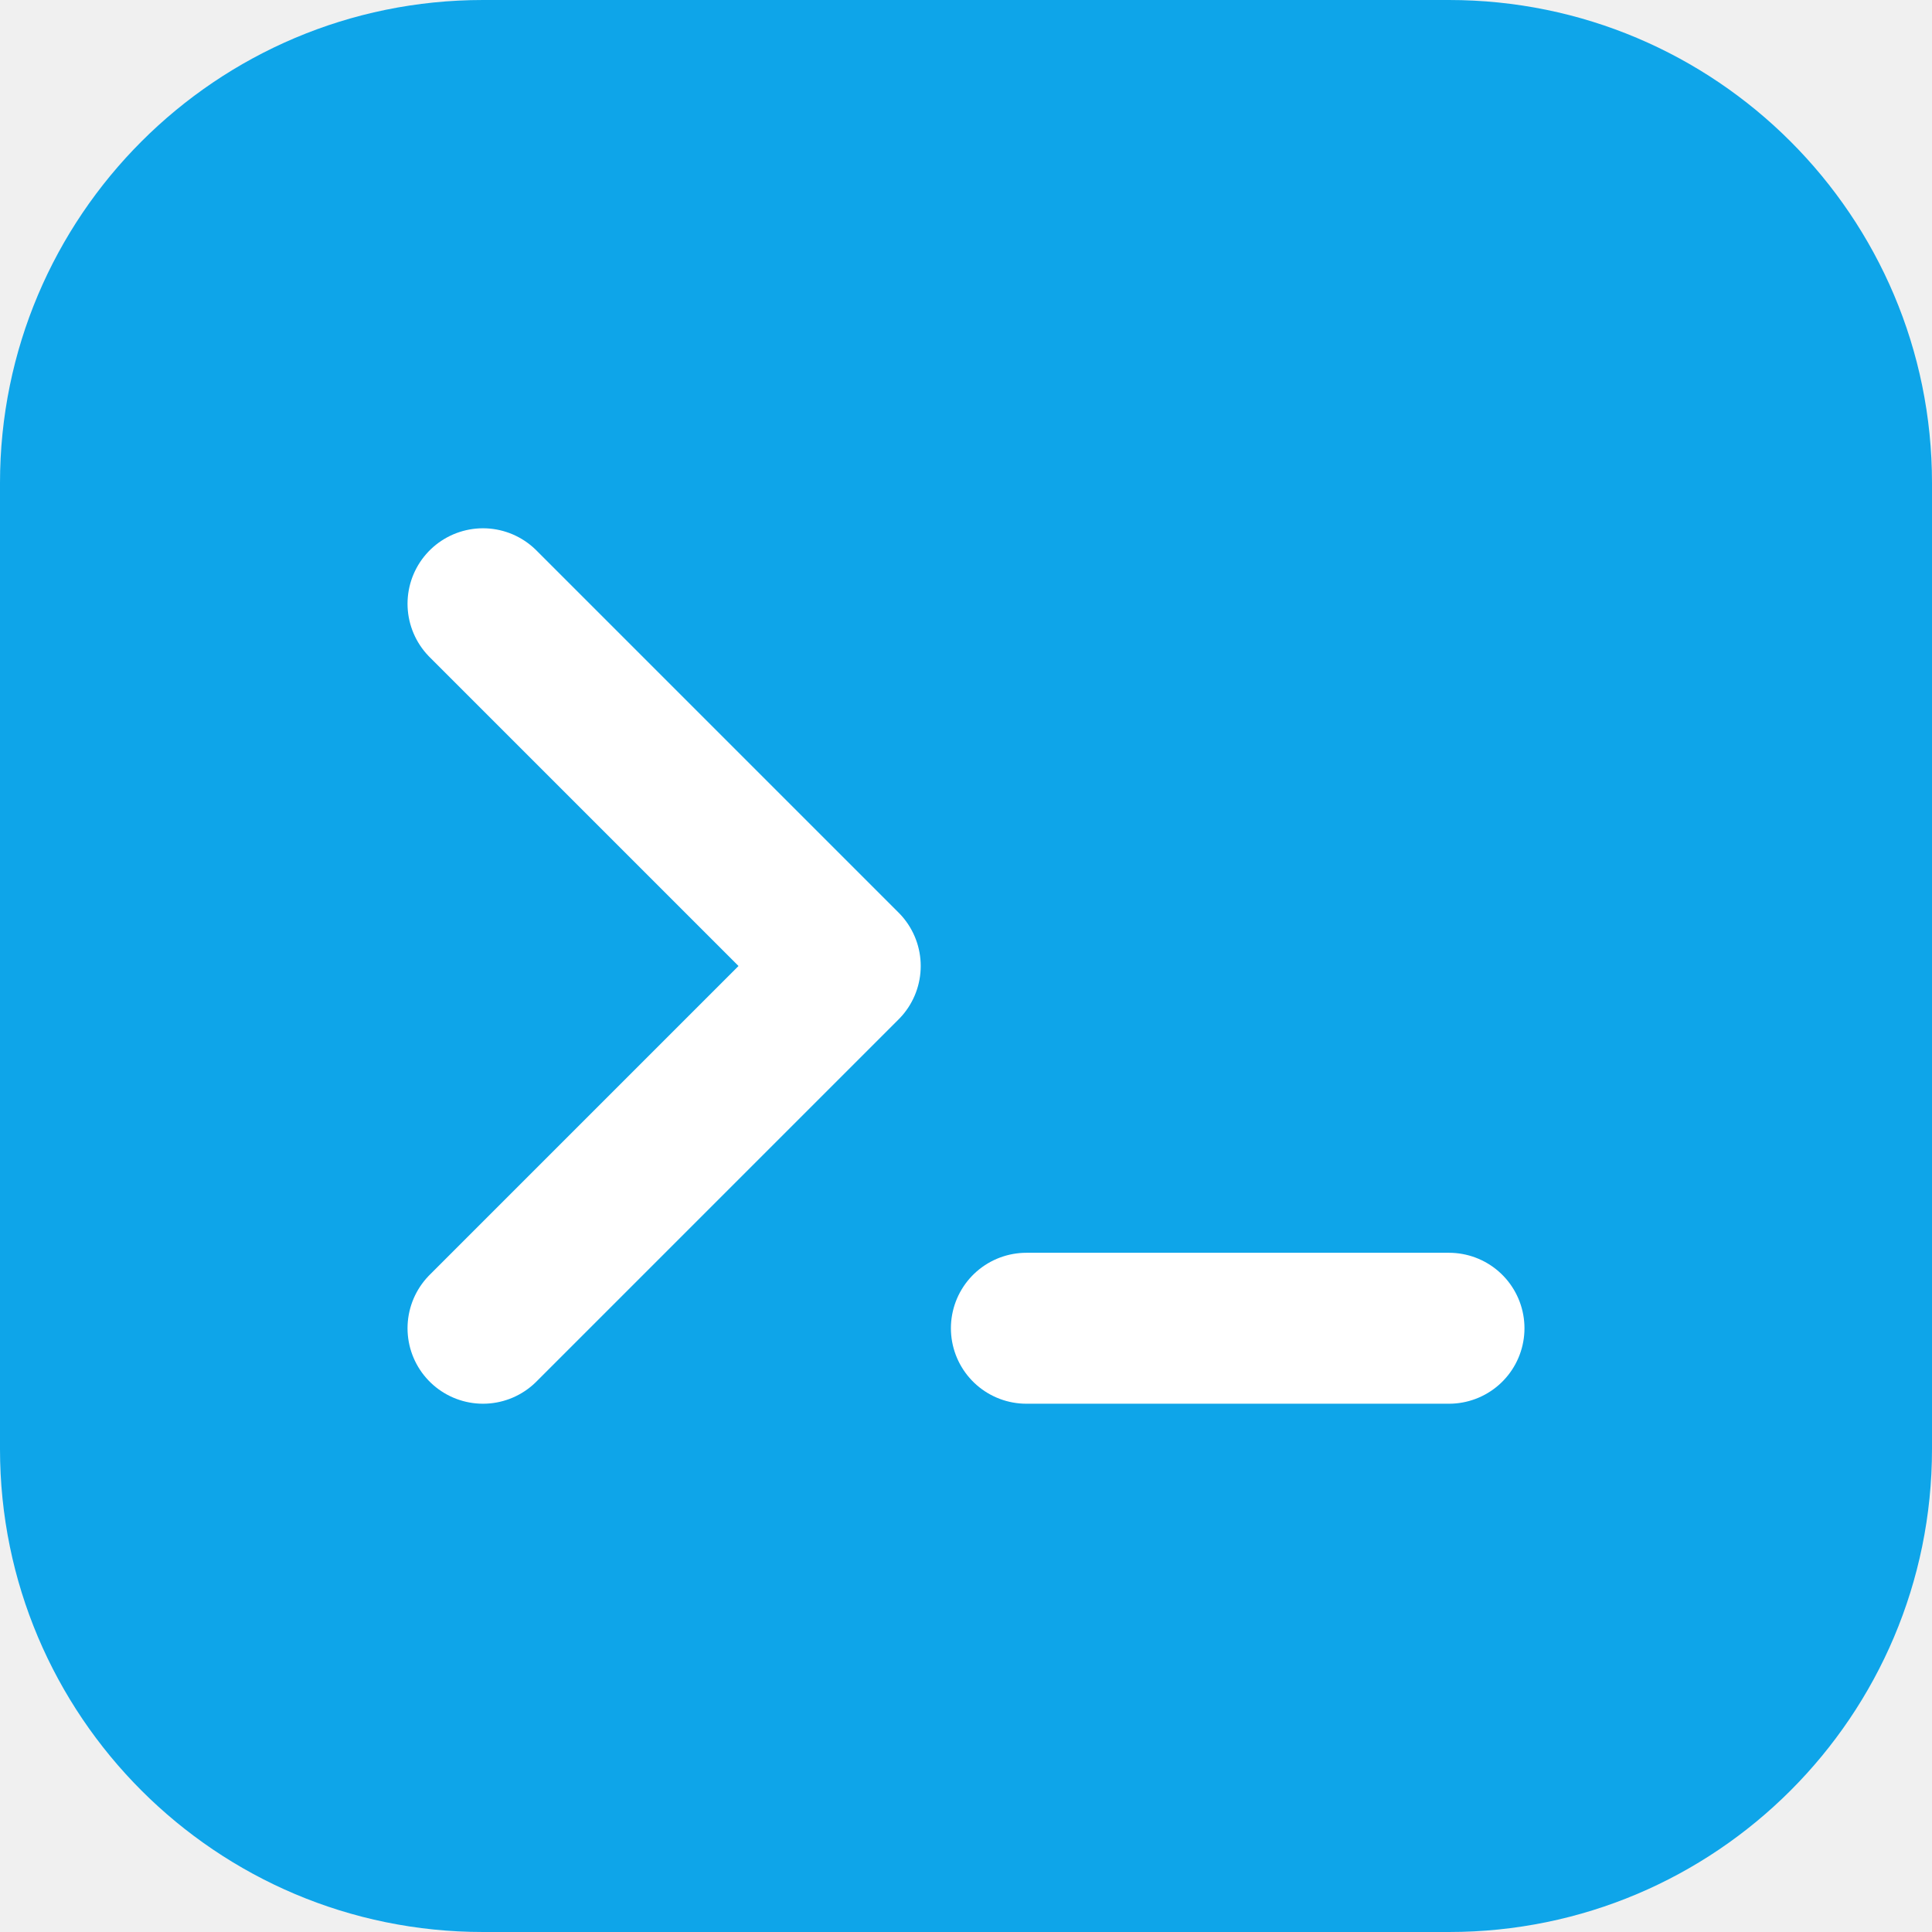
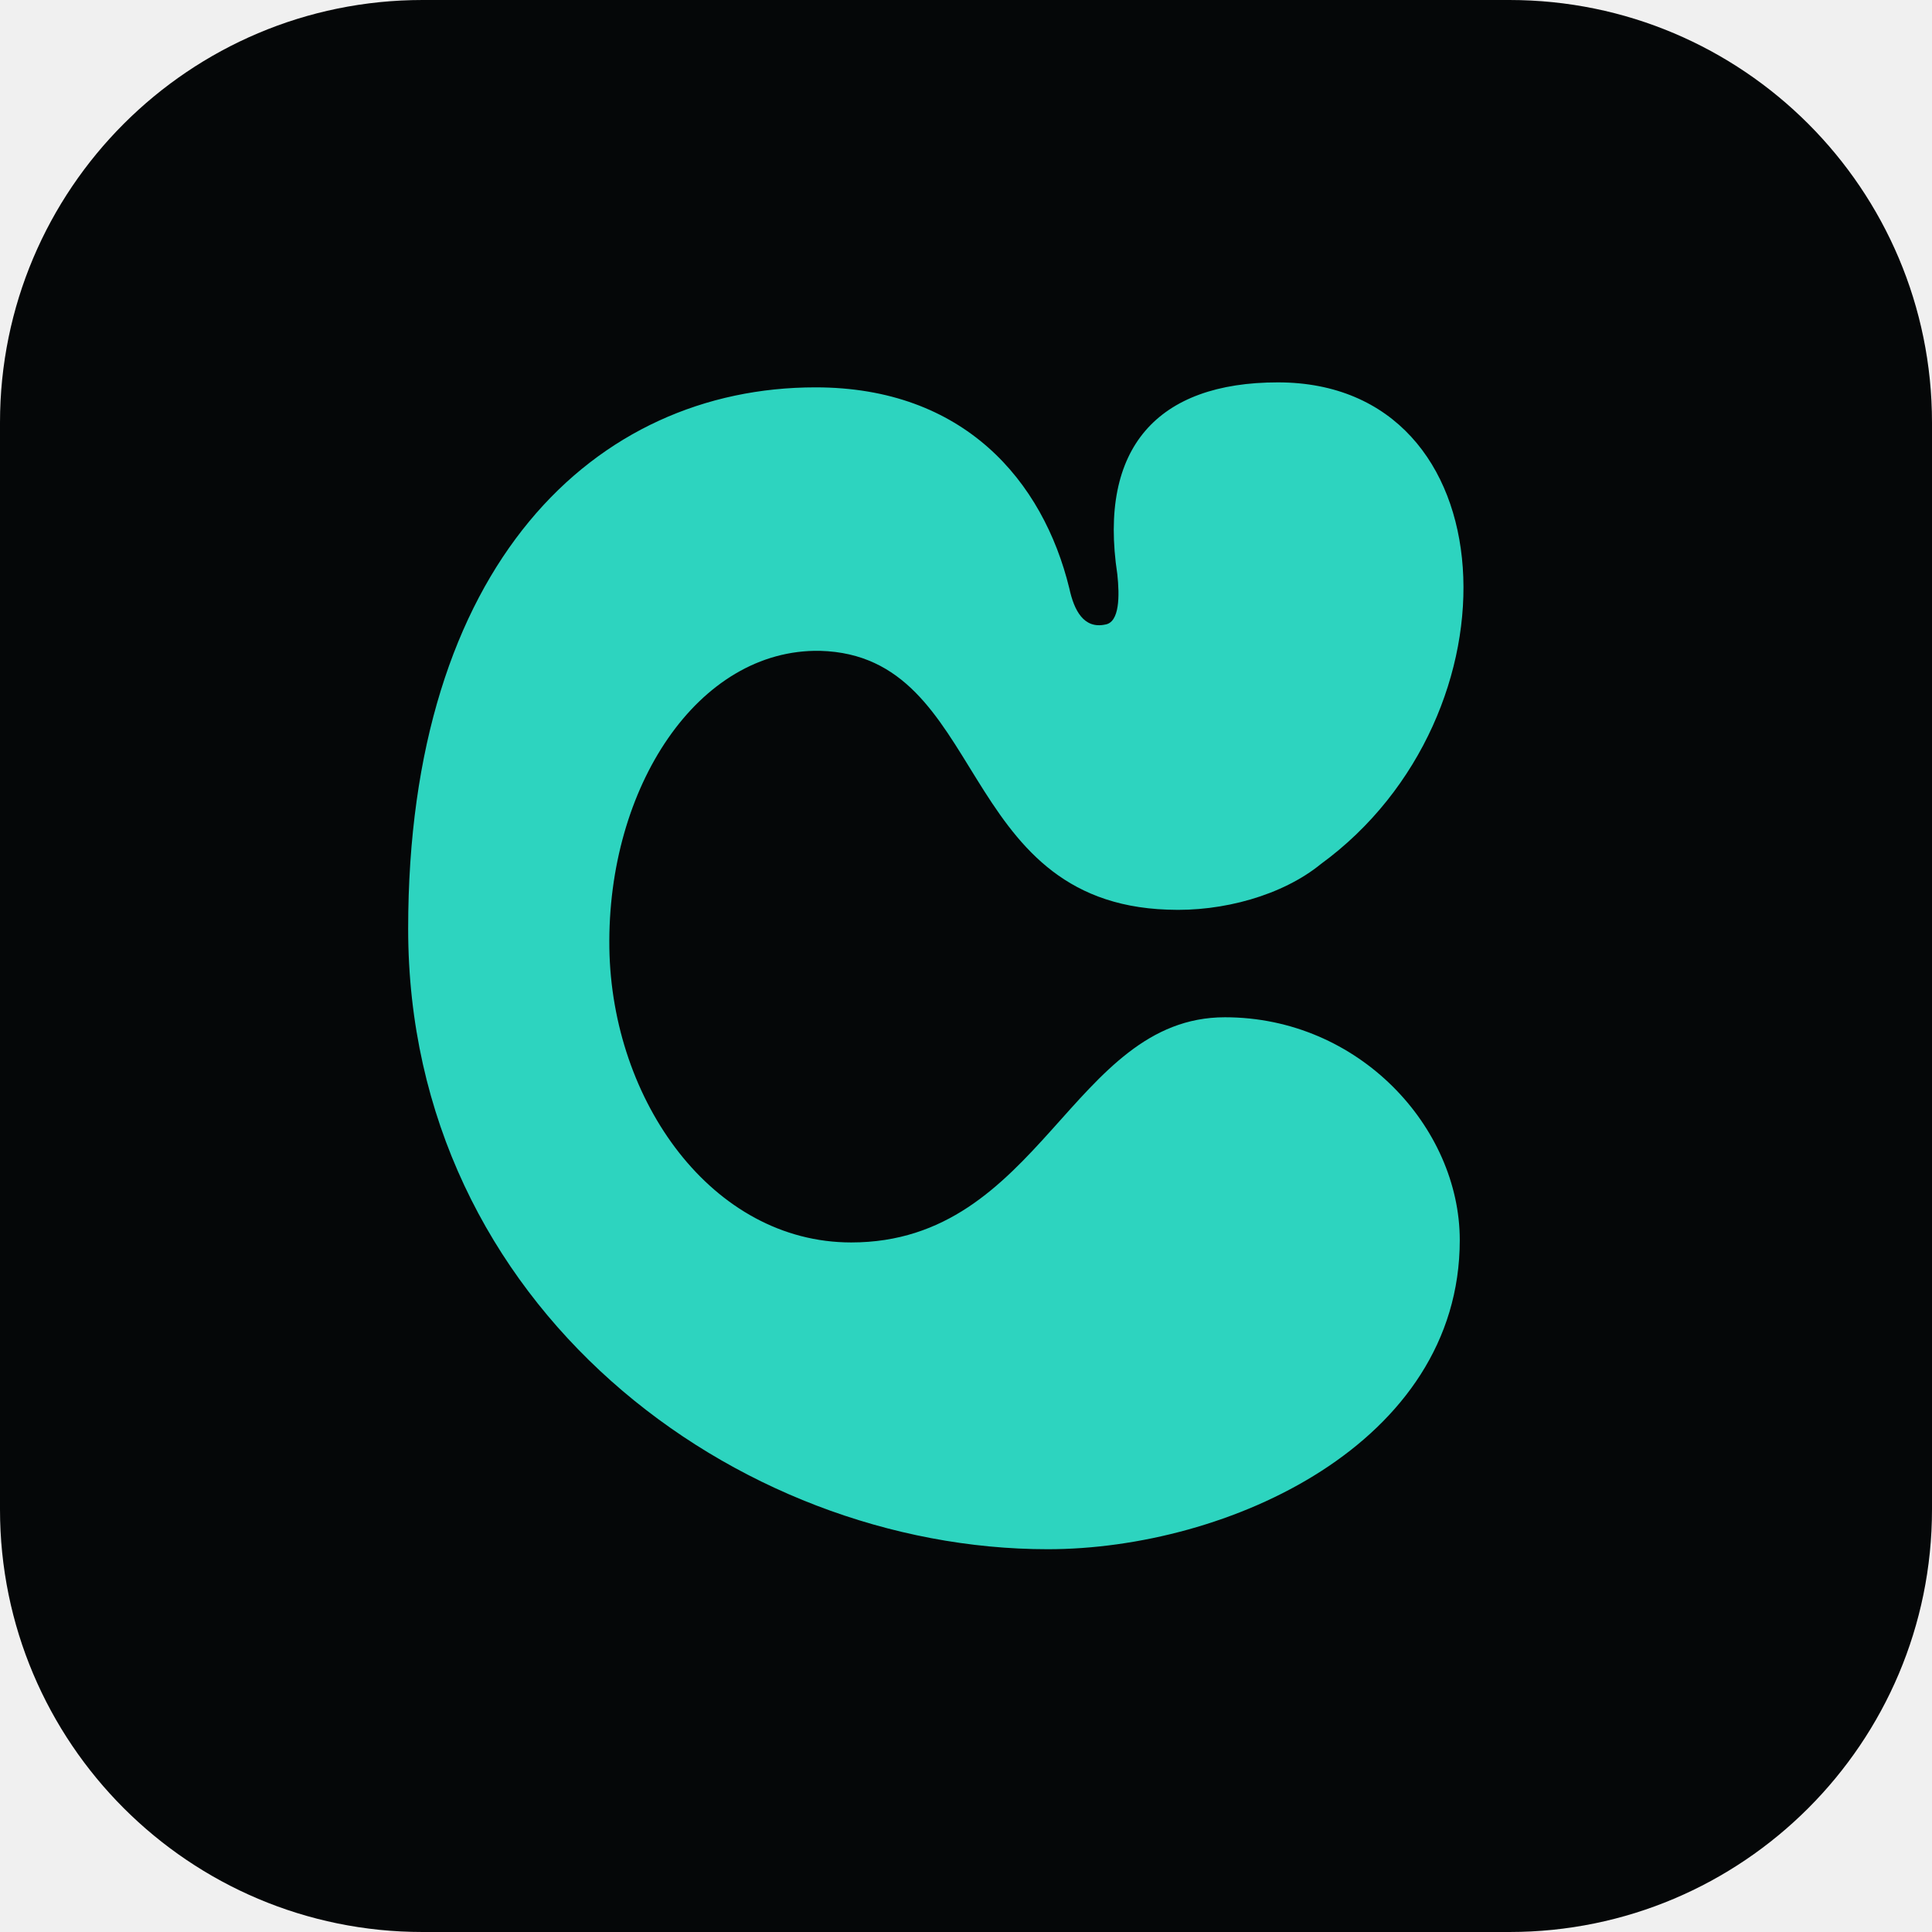
- <svg xmlns="http://www.w3.org/2000/svg" viewBox="0 0 32 32" fill="none">
-   <rect width="32" height="32" rx="8" fill="#0EA5E9" />
-   <path d="M8 10l6 6-6 6" stroke="#fff" stroke-width="2.5" stroke-linecap="round" stroke-linejoin="round" />
-   <path d="M17 22h7" stroke="#fff" stroke-width="2.5" stroke-linecap="round" />
+ <svg xmlns="http://www.w3.org/2000/svg" width="32" height="32" viewBox="0 0 32 32" role="img" aria-labelledby="codewire-favicon-title">
+   <rect width="32" height="32" rx="7" fill="#050708" />
+   <path fill="#2DD4BF" transform="translate(6.46 -1.62) scale(.31)" d="M22.984 40C31.938 40.25 30.156 53.438 41.547 53.828C44.484 53.953 47.688 53.062 49.734 51.391C60.609 43.453 59.844 25.656 47.438 25.656C41.031 25.656 37.828 29.125 38.859 35.906C38.984 37.062 38.984 38.469 38.219 38.594C37.062 38.844 36.547 37.828 36.297 36.672C34.891 30.906 30.656 25.922 22.734 25.922C10.953 25.922 0.969 35.391 0.969 54.844C0.969 75.078 18.5 88 35.141 88C44.75 88 57.156 82.375 57.156 71.484C57.156 65.469 51.781 59.578 44.609 59.578C36.422 59.578 34.766 71.609 24.641 71.609C17.219 71.609 11.844 64.062 11.719 55.875C11.594 47.297 16.453 39.875 22.984 40Z" />
</svg>
